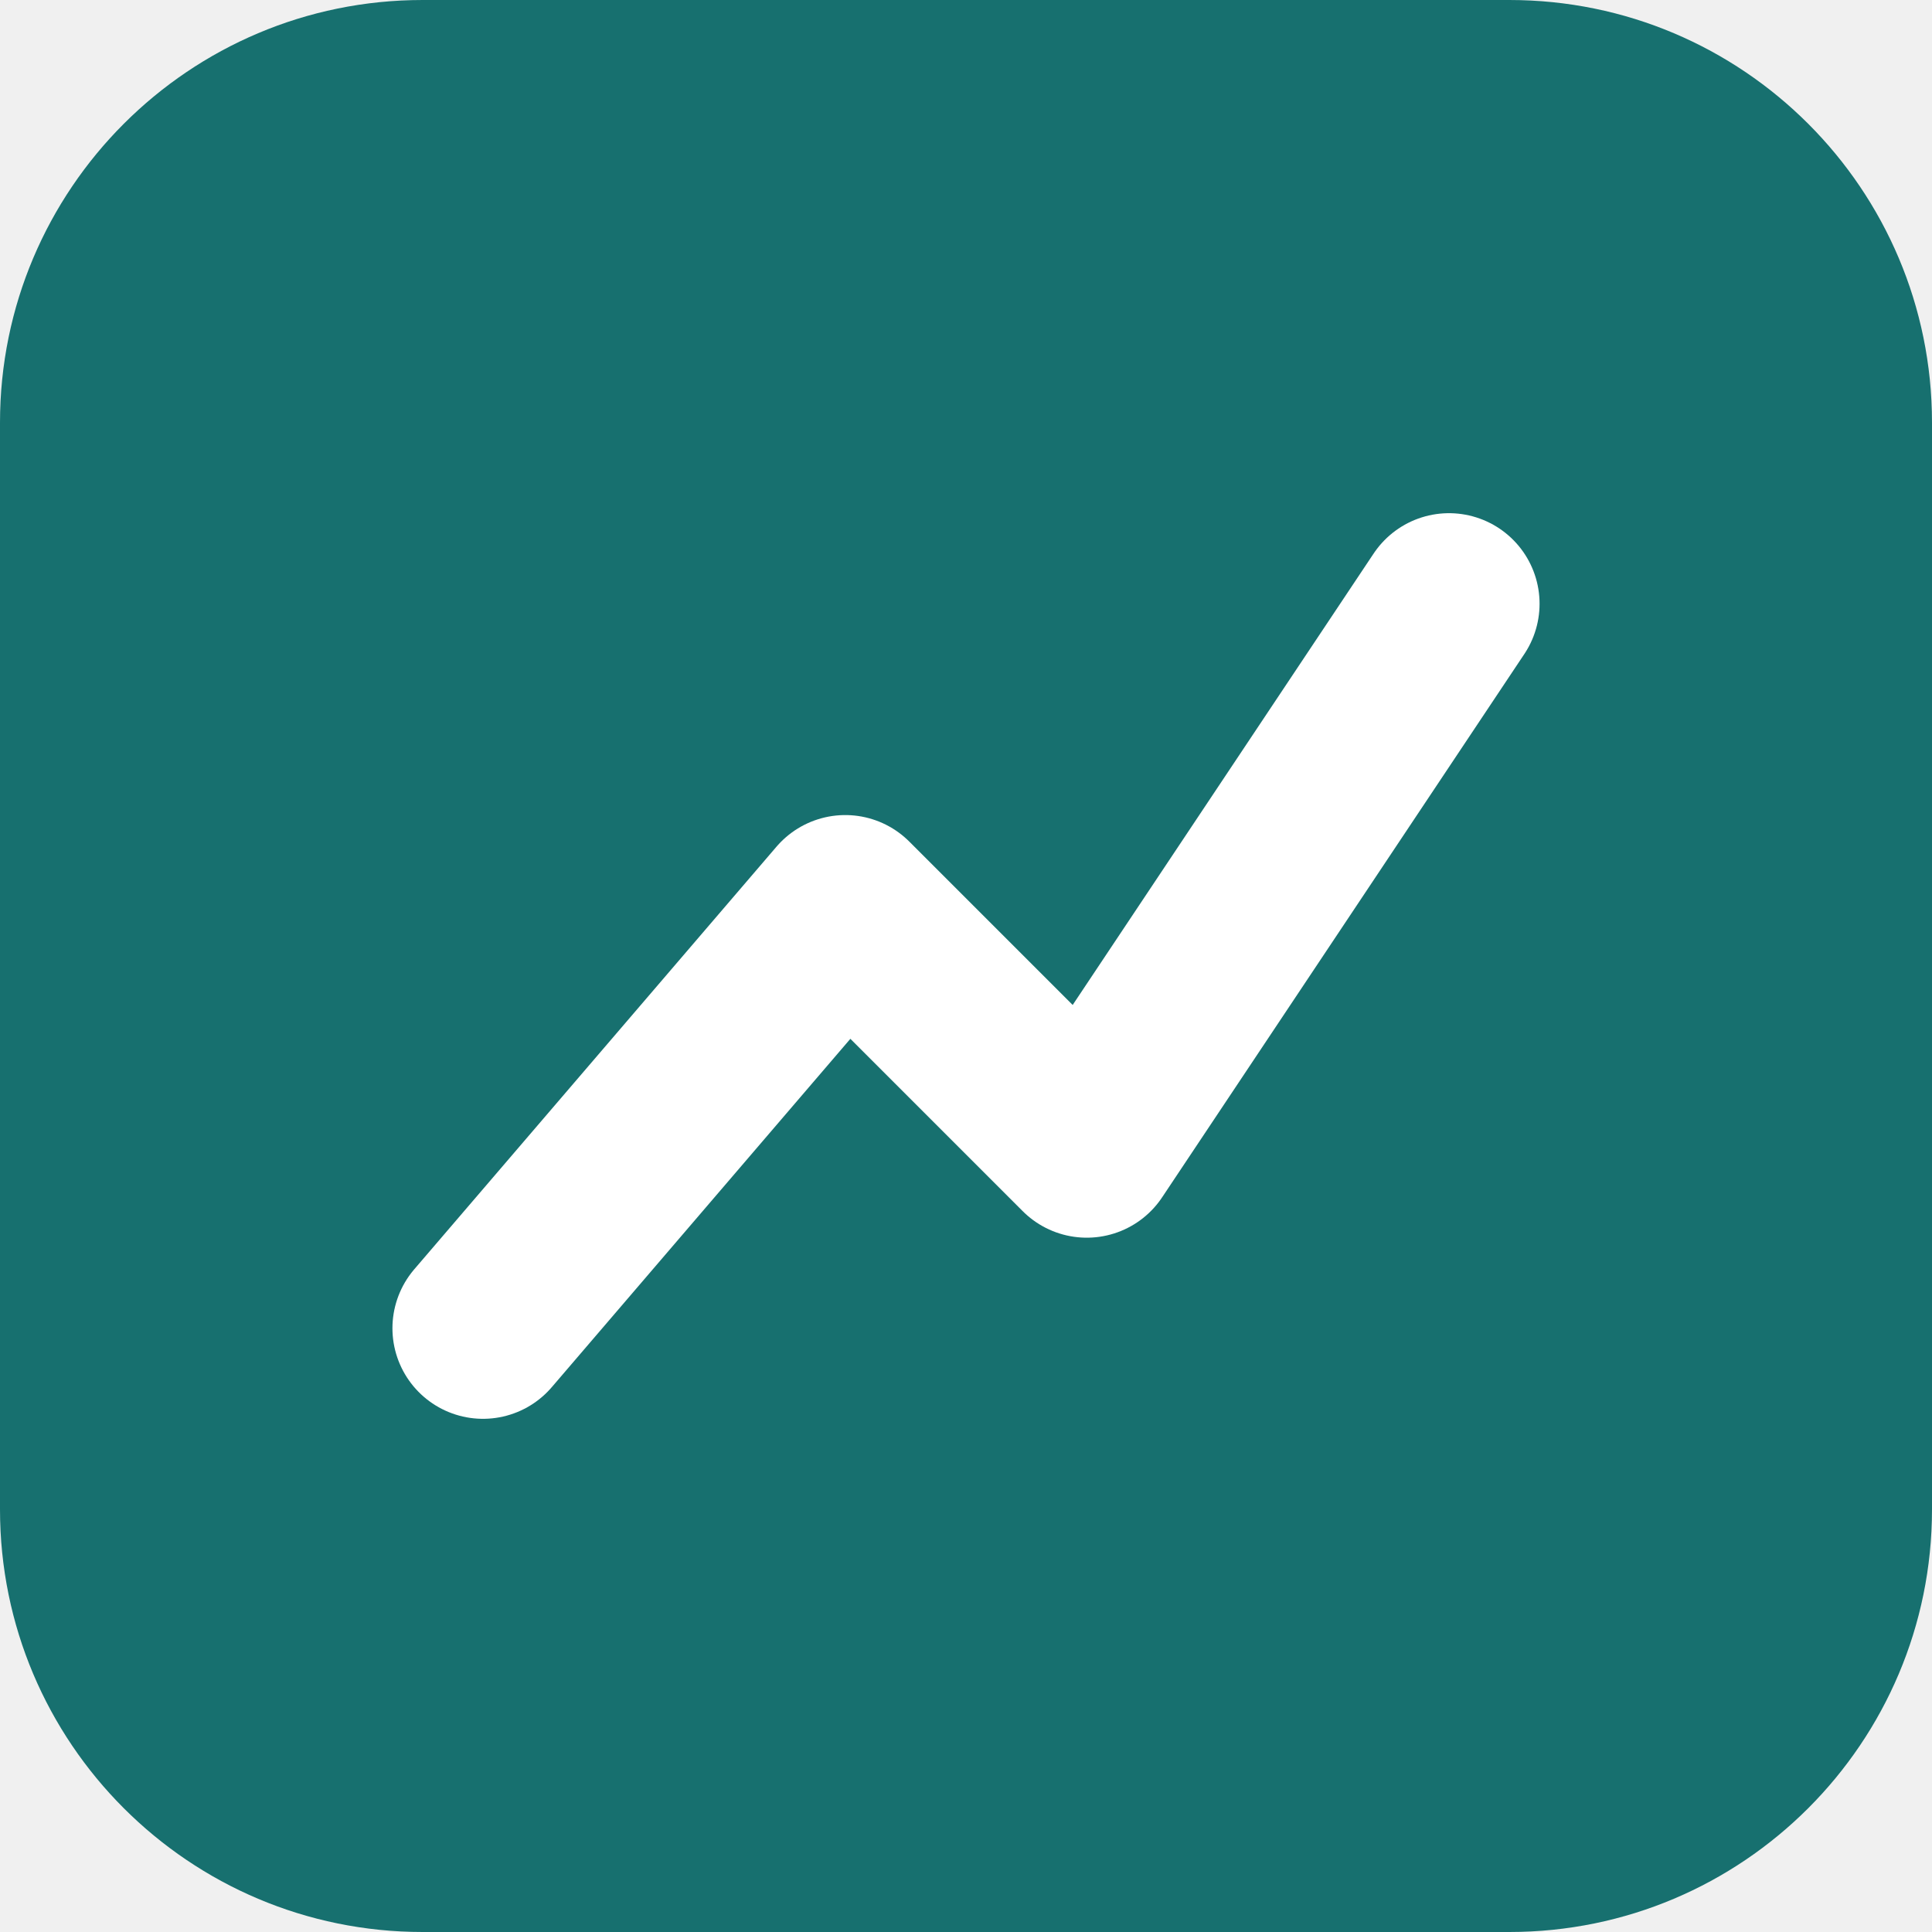
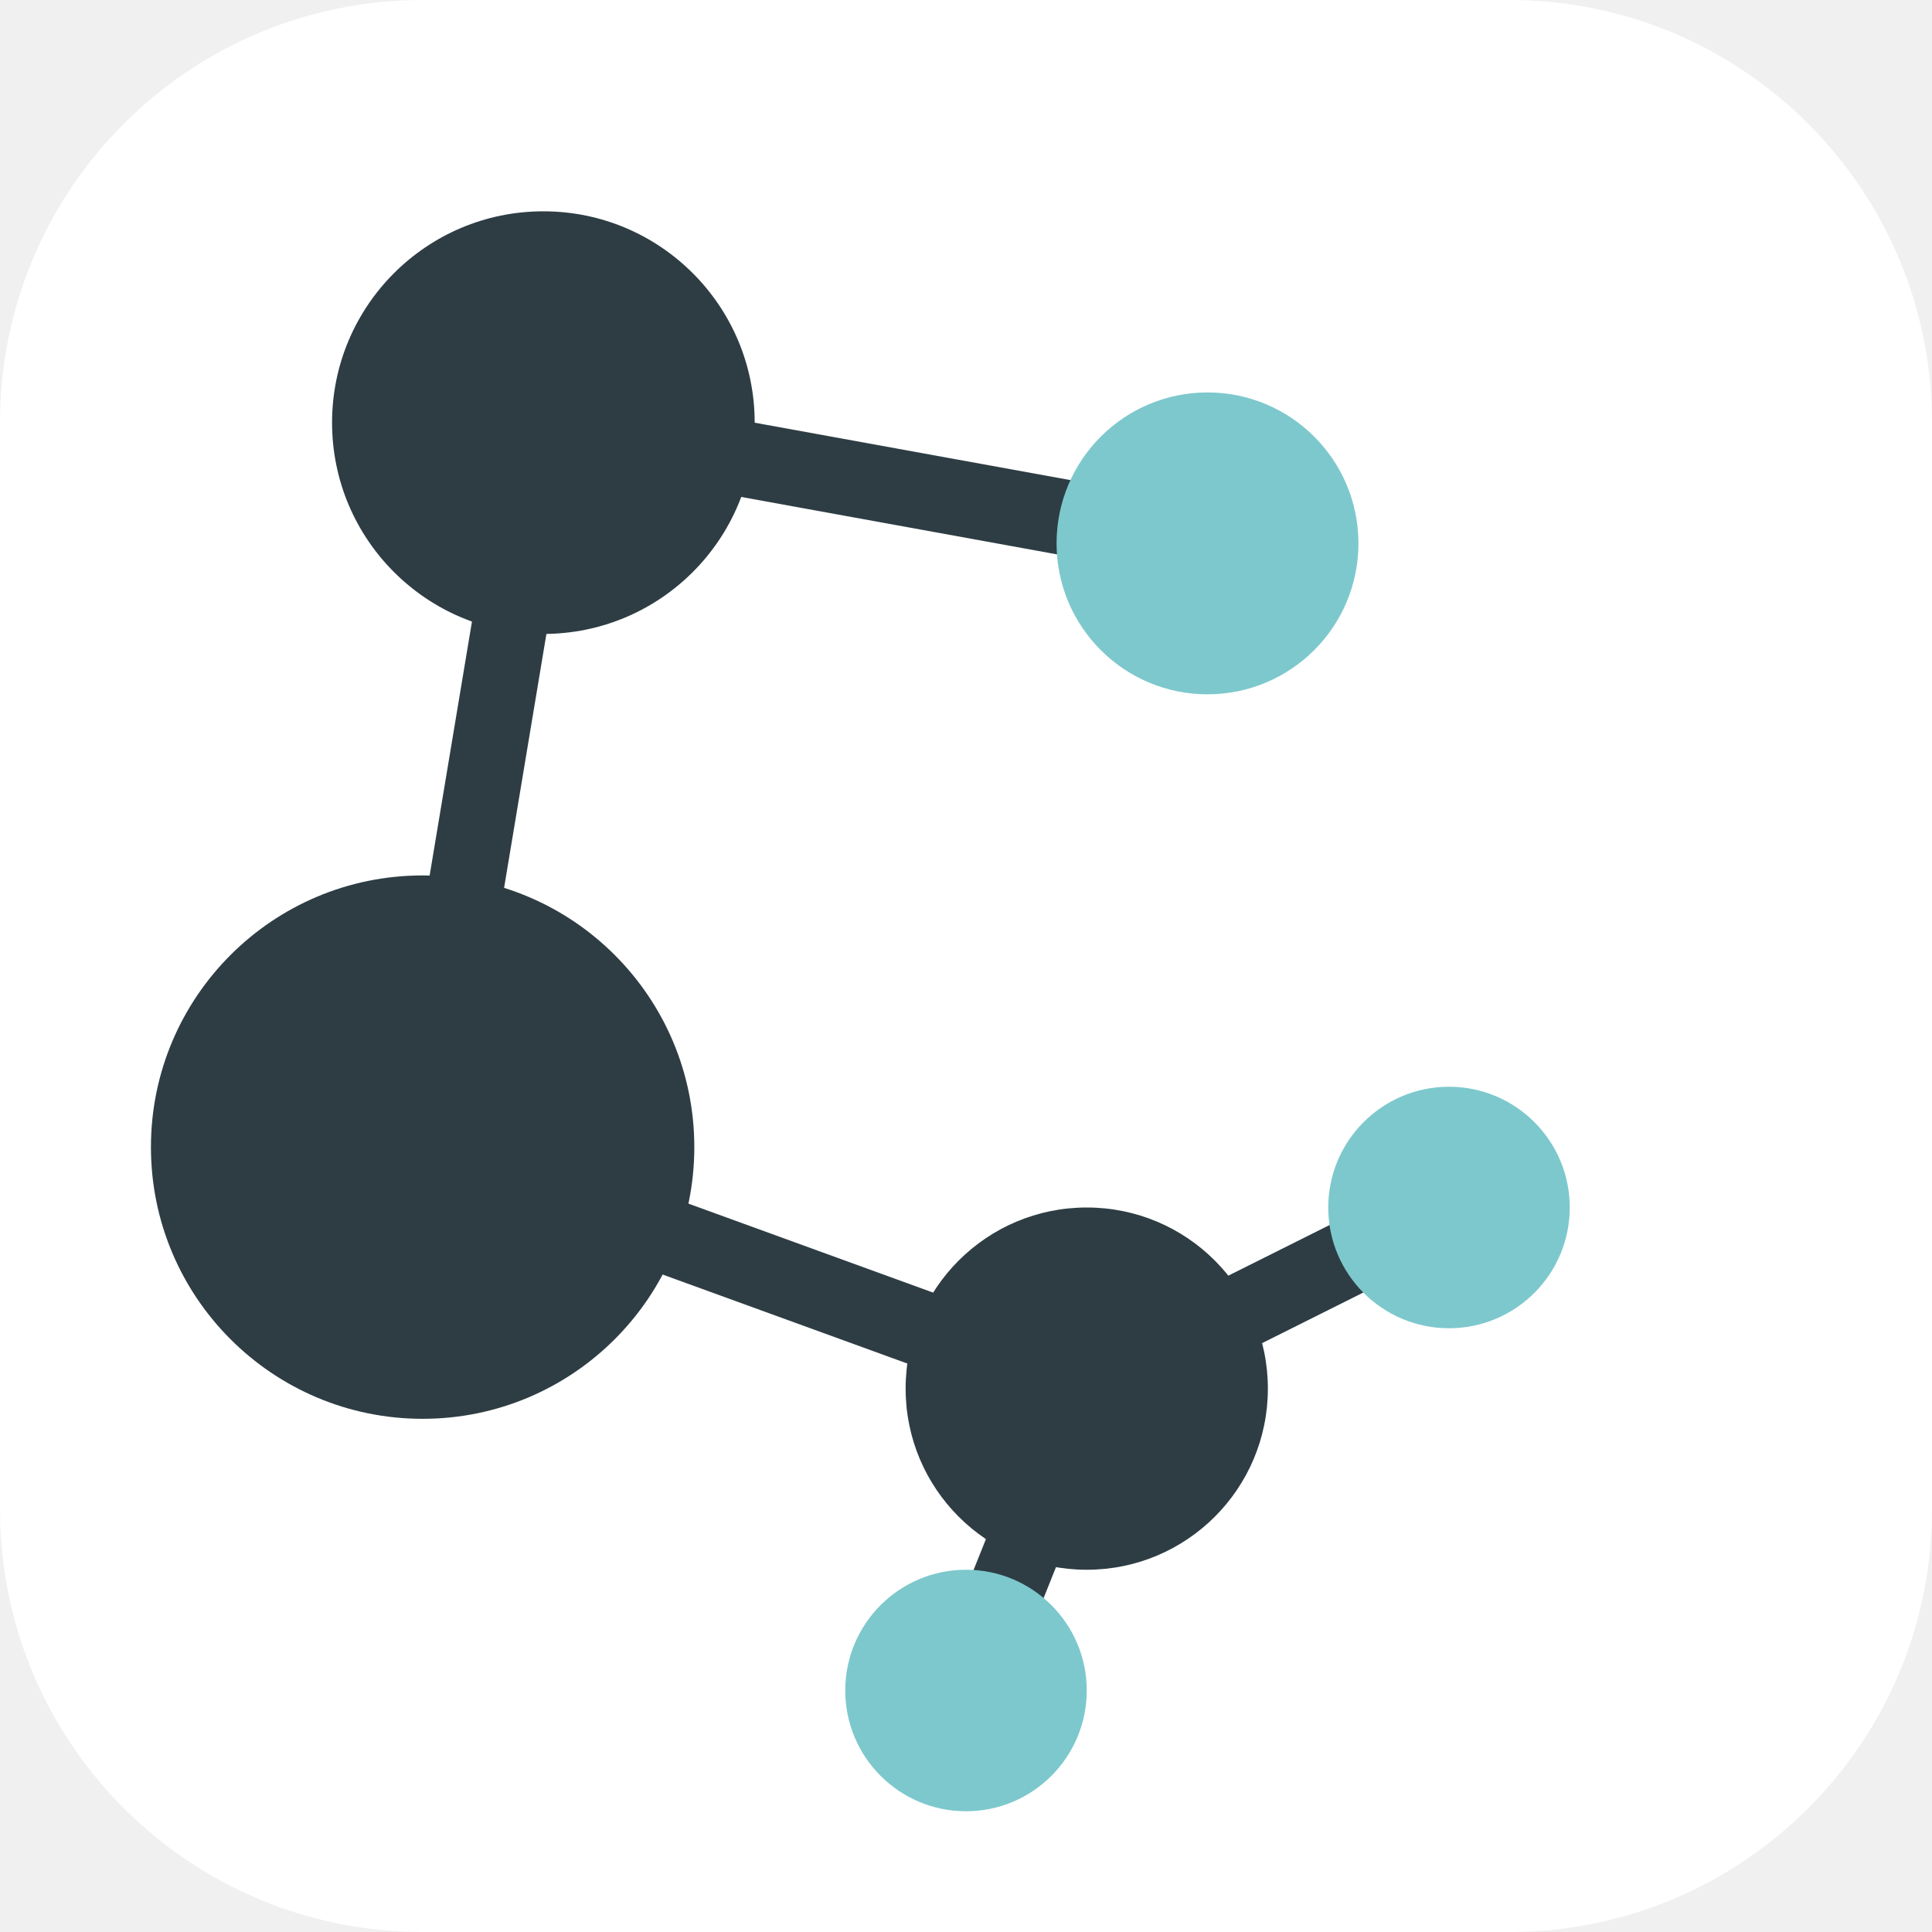
<svg xmlns="http://www.w3.org/2000/svg" viewBox="0 0 64 64">
-   <rect width="64" height="64" rx="14" fill="#17706f" />
-   <path d="M16 44 L28 30 L36 38 L48 20" stroke="#fff" stroke-width="6" fill="none" stroke-linecap="round" stroke-linejoin="round" />
+   <rect width="64" height="64" rx="14" fill="#ffffff" />
+   <g stroke="#2e3d44" stroke-width="2.5" stroke-linecap="round">
+     <line x1="18" y1="14" x2="40" y2="18" />
+     <line x1="18" y1="14" x2="14" y2="38" />
+     <line x1="14" y1="38" x2="36" y2="46" />
+     <line x1="36" y1="46" x2="48" y2="40" />
+     <line x1="36" y1="46" x2="32" y2="56" />
+   </g>
+   <circle cx="18" cy="14" r="7" fill="#2e3d44" />
+   <circle cx="40" cy="18" r="5" fill="#7dc8cd" />
+   <circle cx="14" cy="38" r="9" fill="#2e3d44" />
+   <circle cx="36" cy="46" r="6" fill="#2e3d44" />
+   <circle cx="48" cy="40" r="4" fill="#7dc8cd" />
+   <circle cx="32" cy="56" r="4" fill="#7dc8cd" />
</svg>
